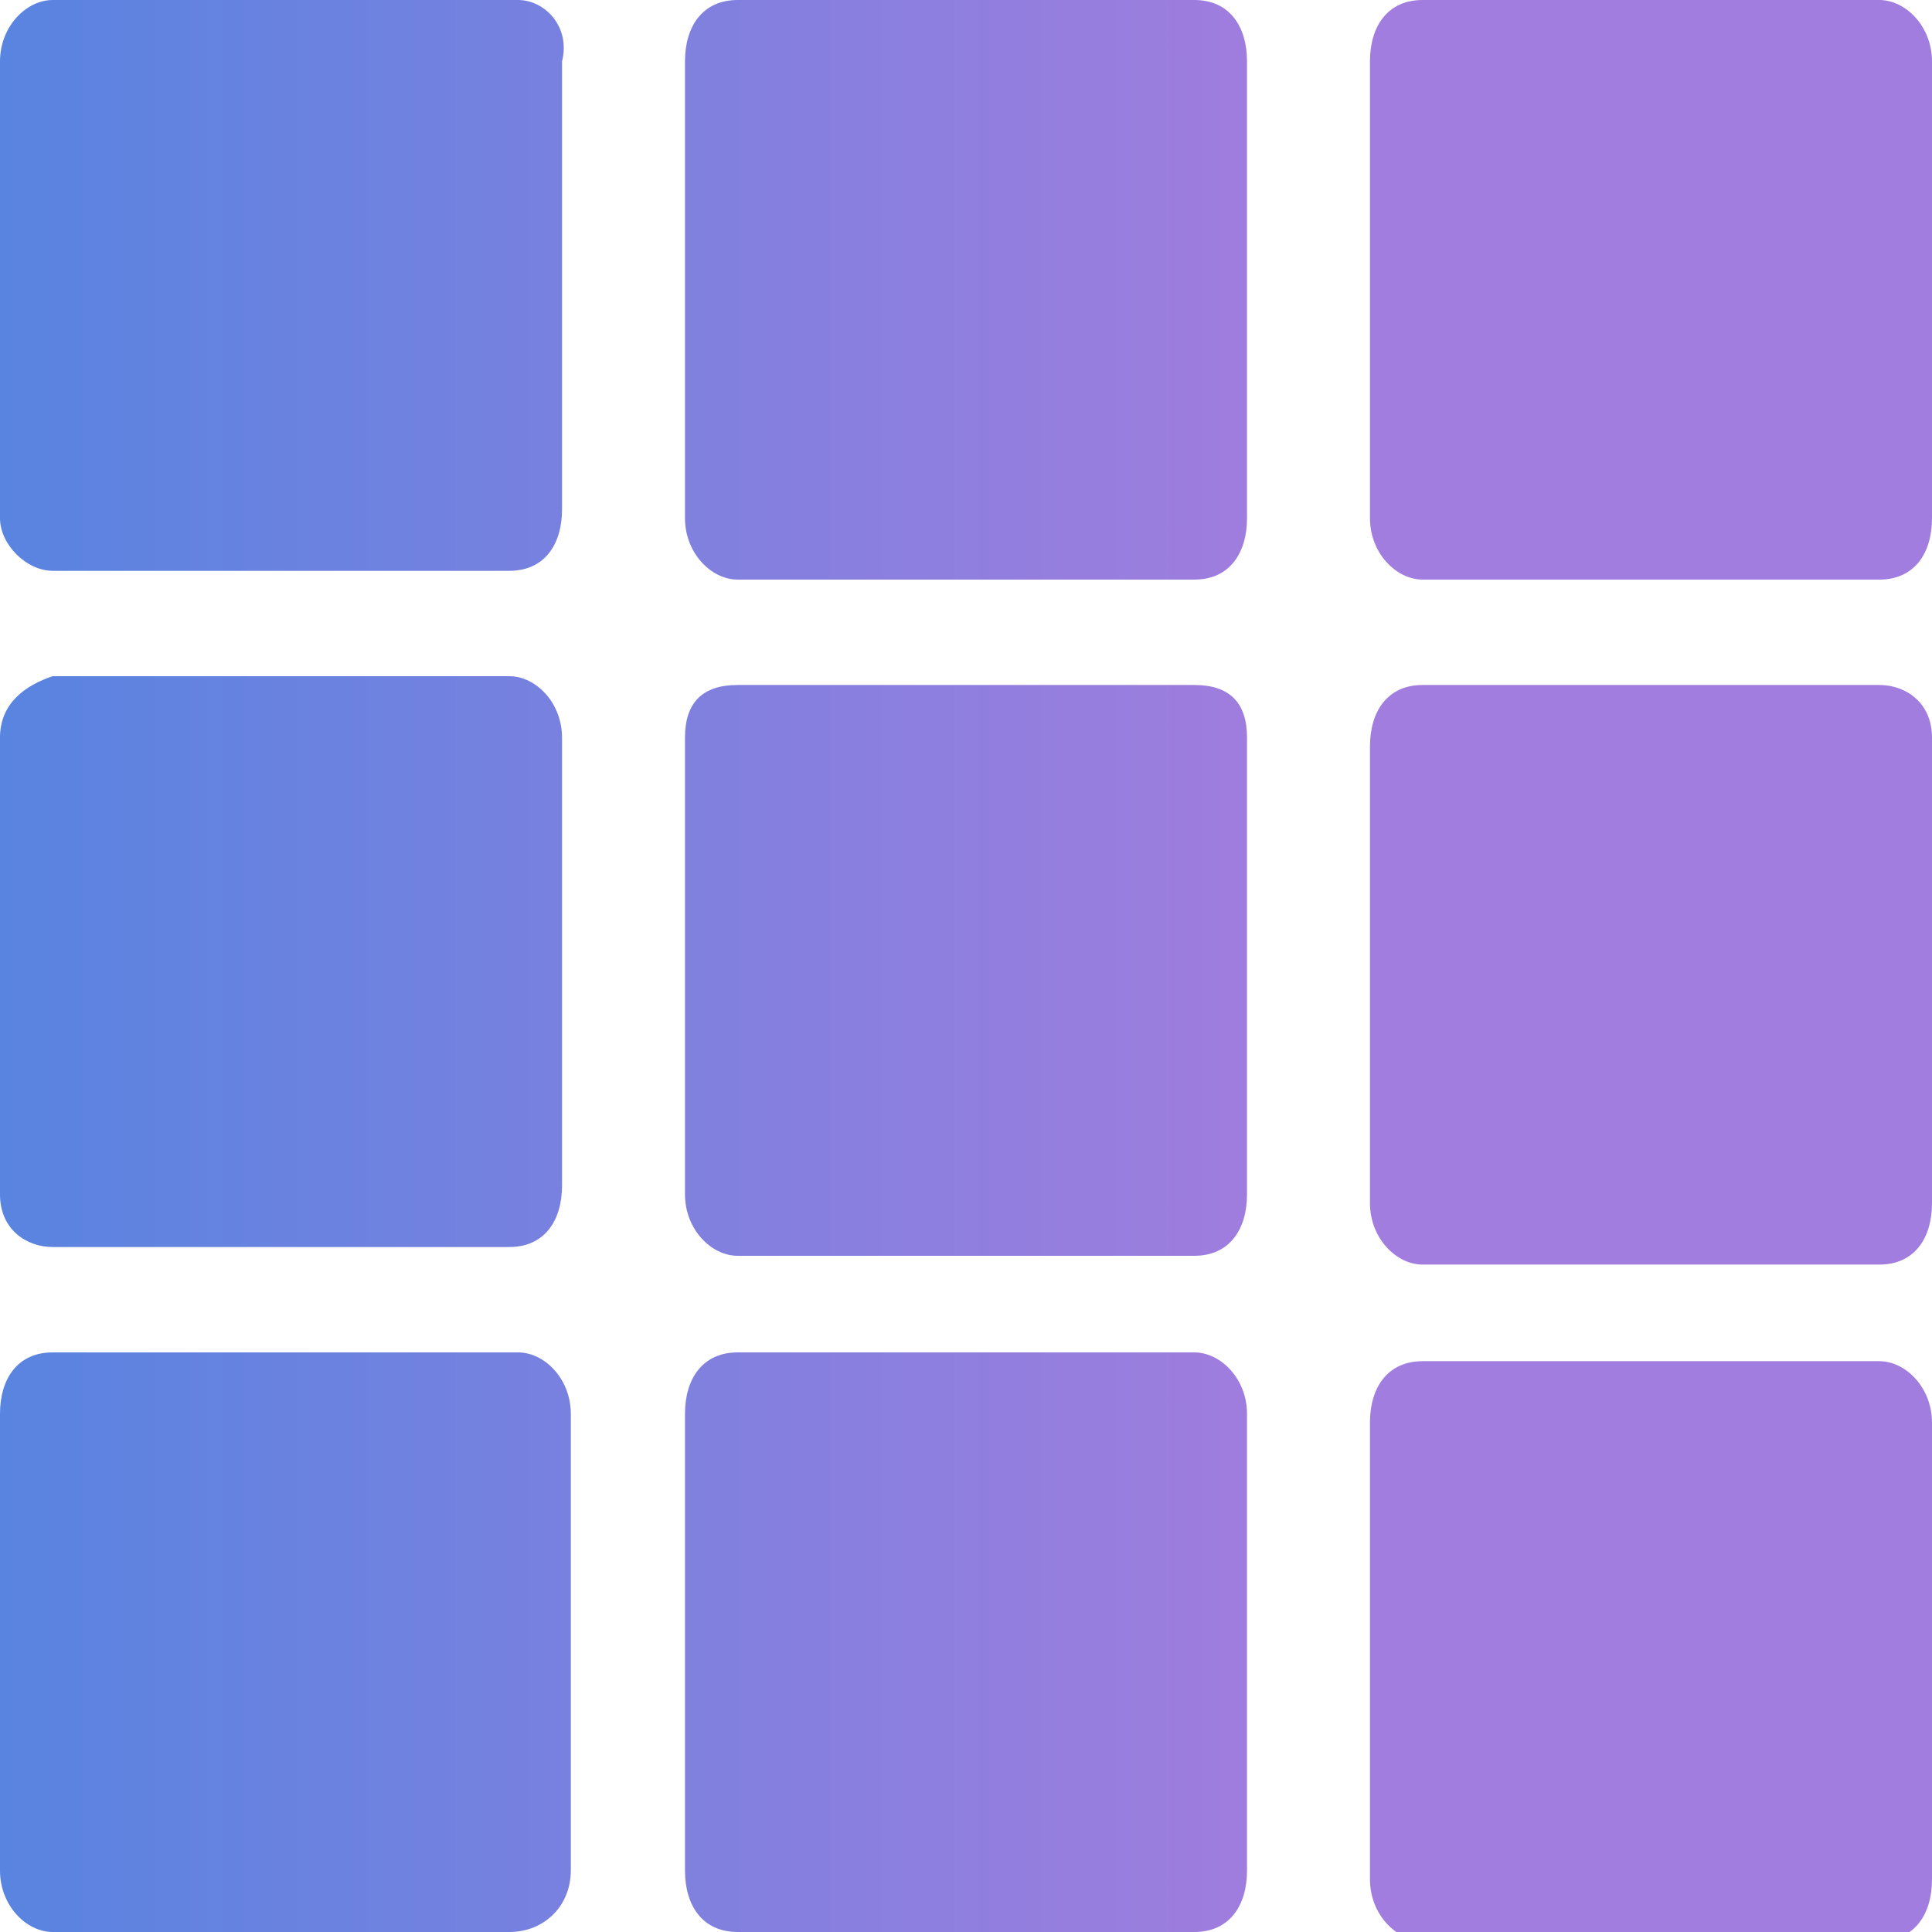
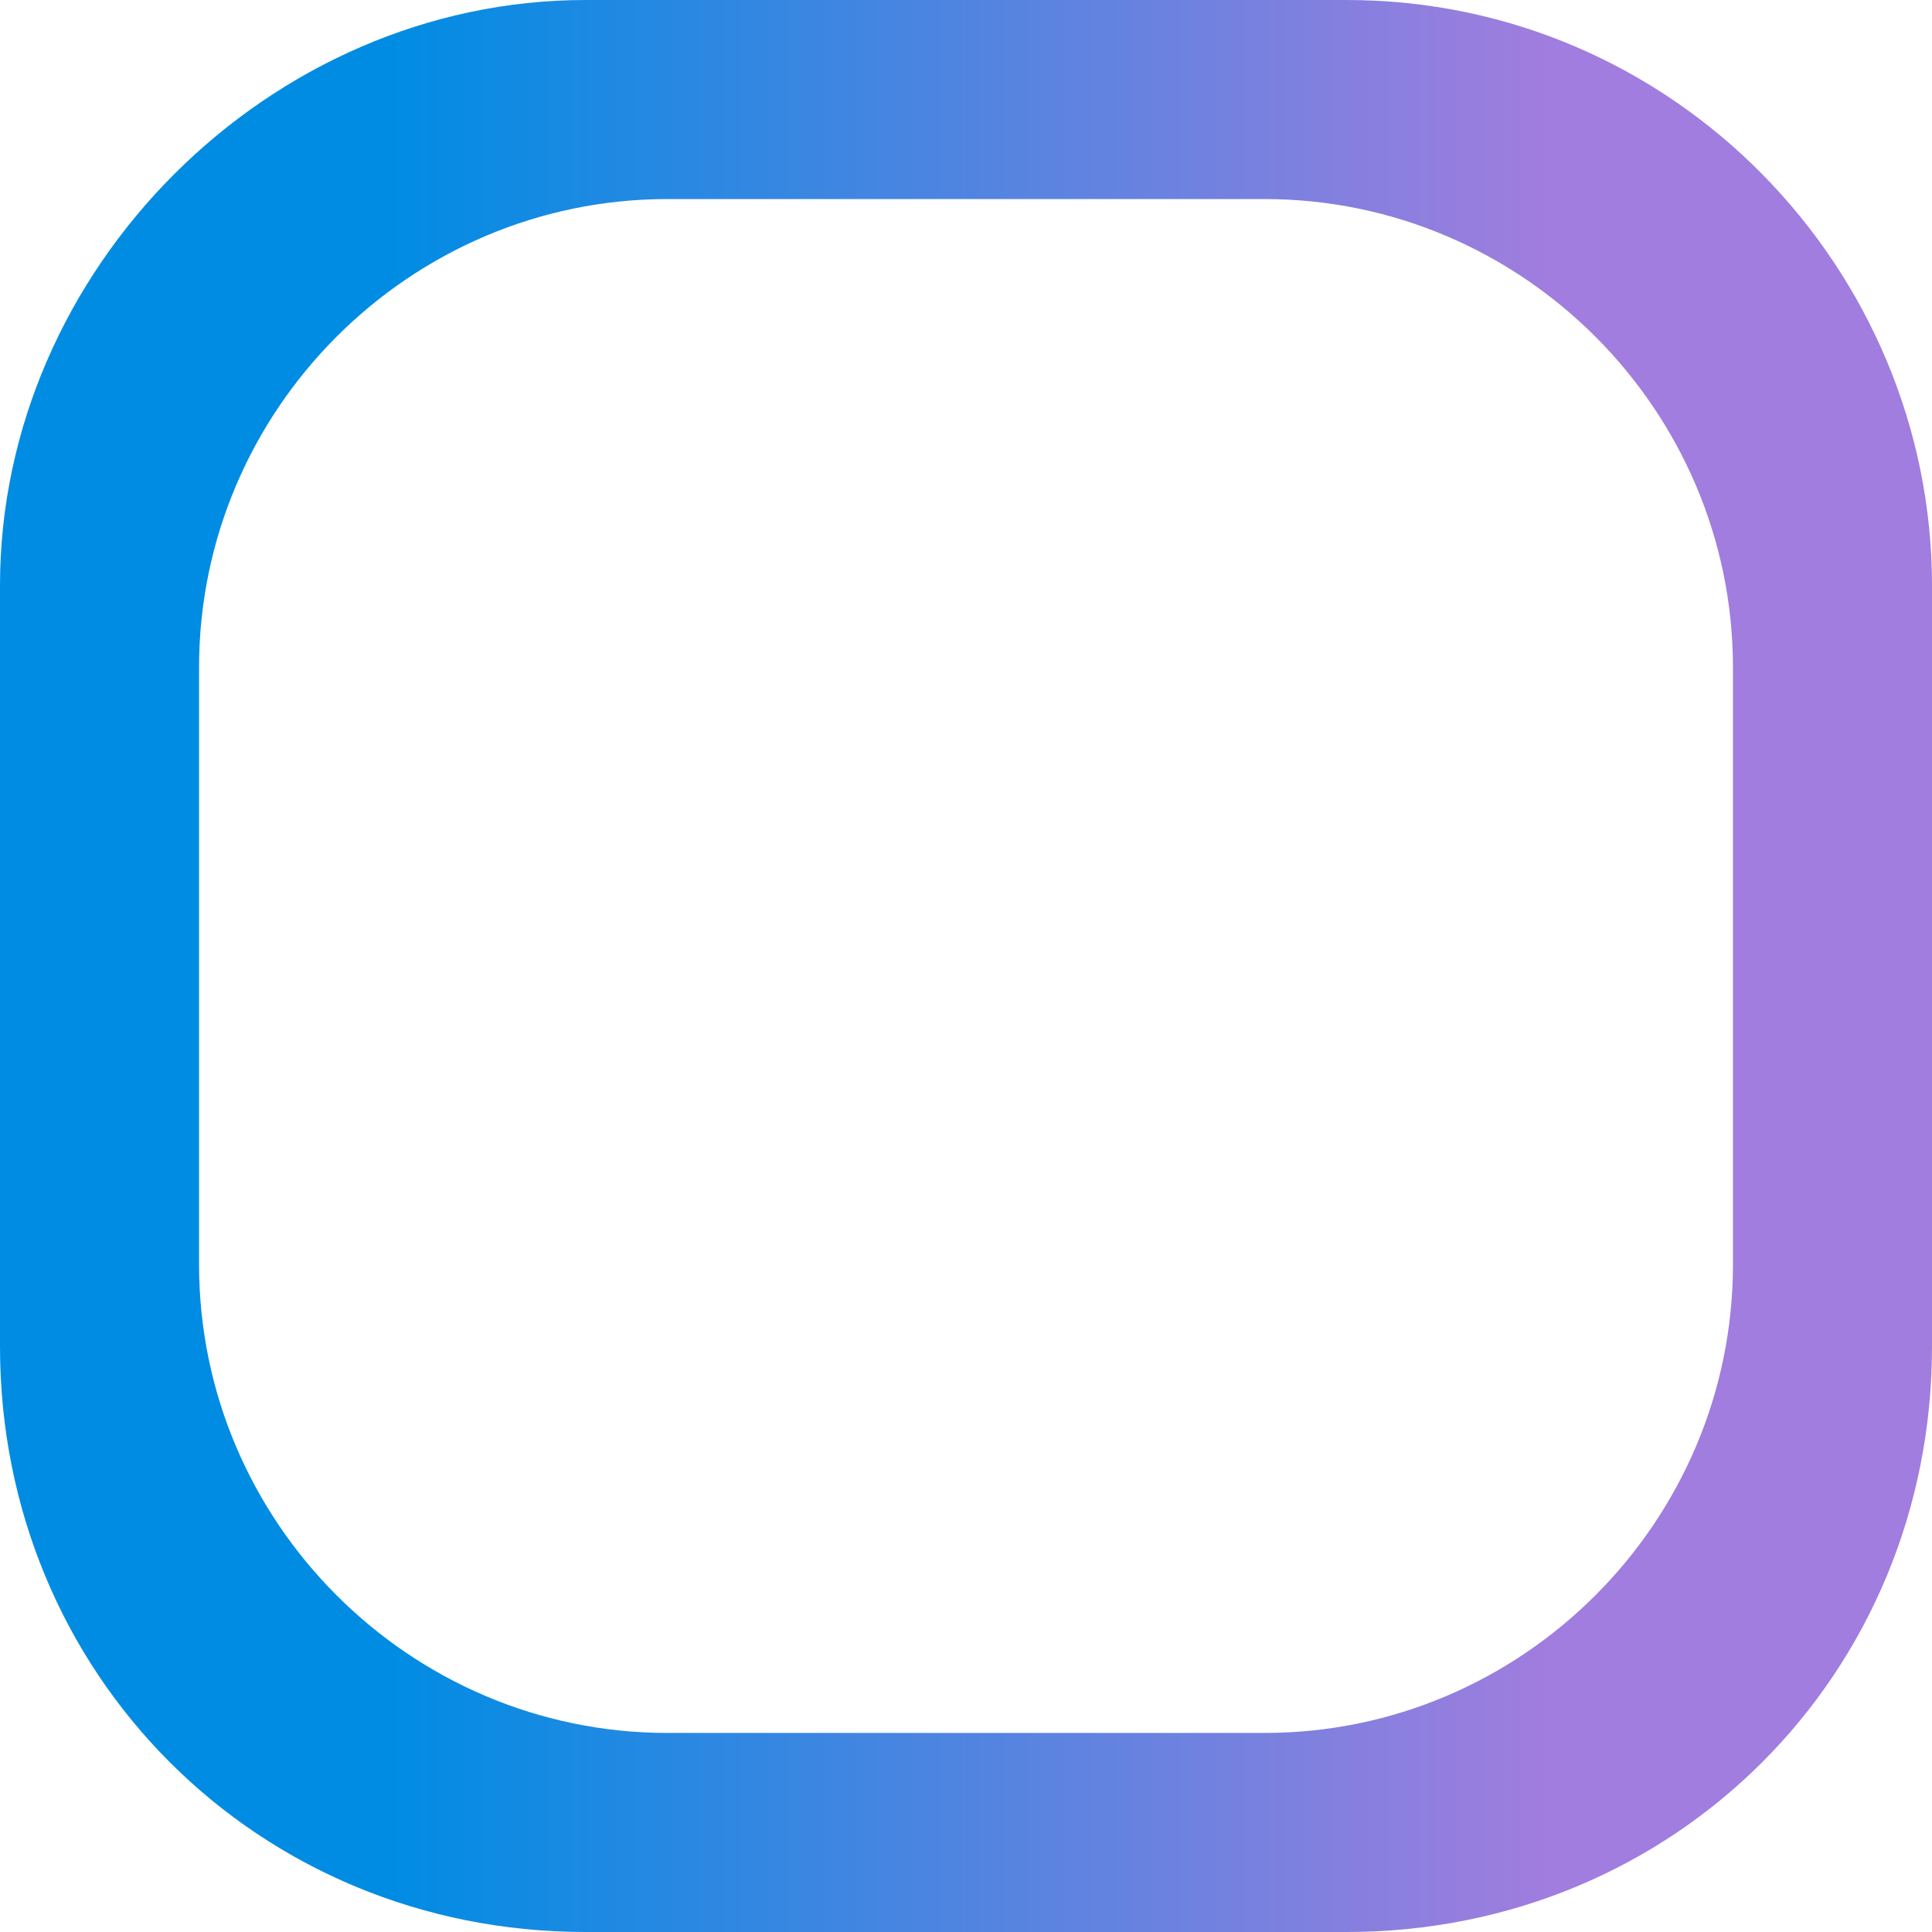
- <svg xmlns="http://www.w3.org/2000/svg" version="1.1" id="Layer" x="0px" y="0px" viewBox="0 0 22 22" style="enable-background:new 0 0 22 22;" xml:space="preserve">
+ <svg xmlns="http://www.w3.org/2000/svg" version="1.1" id="Layer" x="0px" y="0px" viewBox="0 0 16.5 16.5" style="enable-background:new 0 0 16.5 16.5;" xml:space="preserve">
  <style type="text/css">
	.st0{fill:url(#SVGID_1_);}
- 	.st1{fill:url(#SVGID_2_);}
- 	.st2{fill:url(#SVGID_3_);}
- 	.st3{fill:url(#SVGID_4_);}
- 	.st4{fill:url(#SVGID_5_);}
- 	.st5{fill:url(#SVGID_6_);}
- 	.st6{fill:url(#SVGID_7_);}
- 	.st7{fill:url(#SVGID_8_);}
- 	.st8{fill:url(#SVGID_9_);}
</style>
-   <linearGradient id="SVGID_1_" gradientUnits="userSpaceOnUse" x1="-28.742" y1="18.75" x2="25.18" y2="18.75">
+   <linearGradient id="SVGID_1_" gradientUnits="userSpaceOnUse" x1="7.423959e-04" y1="8.256" x2="16.511" y2="8.256">
    <stop offset="0.2" style="stop-color:#008CE3" />
    <stop offset="0.8" style="stop-color:#A07DDE" />
  </linearGradient>
-   <path class="st0" d="M6.5,21.3v-5.2c0-0.4-0.3-0.7-0.6-0.7H0.6c-0.4,0-0.6,0.3-0.6,0.7v5.2C0,21.7,0.3,22,0.6,22h5.2  C6.2,22,6.5,21.7,6.5,21.3z" />
-   <linearGradient id="SVGID_2_" gradientUnits="userSpaceOnUse" x1="-28.742" y1="3.25" x2="25.18" y2="3.25">
-     <stop offset="0.2" style="stop-color:#008CE3" />
-     <stop offset="0.8" style="stop-color:#A07DDE" />
-   </linearGradient>
-   <path class="st1" d="M0.6,6.5h5.2c0.4,0,0.6-0.3,0.6-0.7V0.7C6.5,0.3,6.2,0,5.9,0H0.6C0.3,0,0,0.3,0,0.7v5.2C0,6.2,0.3,6.5,0.6,6.5z  " />
-   <linearGradient id="SVGID_3_" gradientUnits="userSpaceOnUse" x1="-28.742" y1="3.25" x2="25.18" y2="3.25">
-     <stop offset="0.2" style="stop-color:#008CE3" />
-     <stop offset="0.8" style="stop-color:#A07DDE" />
-   </linearGradient>
-   <path class="st2" d="M7.8,0.7v5.2c0,0.4,0.3,0.7,0.6,0.7h5.2c0.4,0,0.6-0.3,0.6-0.7V0.7C14.2,0.3,14,0,13.6,0H8.4  C8,0,7.8,0.3,7.8,0.7z" />
-   <linearGradient id="SVGID_4_" gradientUnits="userSpaceOnUse" x1="-28.742" y1="18.75" x2="25.18" y2="18.75">
-     <stop offset="0.2" style="stop-color:#008CE3" />
-     <stop offset="0.8" style="stop-color:#A07DDE" />
-   </linearGradient>
-   <path class="st3" d="M14.2,21.3v-5.2c0-0.4-0.3-0.7-0.6-0.7H8.4c-0.4,0-0.6,0.3-0.6,0.7v5.2C7.8,21.7,8,22,8.4,22h5.2  C14,22,14.2,21.7,14.2,21.3z" />
-   <linearGradient id="SVGID_5_" gradientUnits="userSpaceOnUse" x1="-28.742" y1="11" x2="25.18" y2="11">
-     <stop offset="0.2" style="stop-color:#008CE3" />
-     <stop offset="0.8" style="stop-color:#A07DDE" />
-   </linearGradient>
-   <path class="st4" d="M21.4,7.8h-5.2c-0.4,0-0.6,0.3-0.6,0.7v5.2c0,0.4,0.3,0.7,0.6,0.7h5.2c0.4,0,0.6-0.3,0.6-0.7V8.4  C22,8,21.7,7.8,21.4,7.8z" />
-   <linearGradient id="SVGID_6_" gradientUnits="userSpaceOnUse" x1="-28.742" y1="11" x2="25.18" y2="11">
-     <stop offset="0.2" style="stop-color:#008CE3" />
-     <stop offset="0.8" style="stop-color:#A07DDE" />
-   </linearGradient>
-   <path class="st5" d="M0.6,14.2h5.2c0.4,0,0.6-0.3,0.6-0.7V8.4c0-0.4-0.3-0.7-0.6-0.7H0.6C0.3,7.8,0,8,0,8.4v5.2  C0,14,0.3,14.2,0.6,14.2z" />
-   <linearGradient id="SVGID_7_" gradientUnits="userSpaceOnUse" x1="-28.742" y1="11" x2="25.18" y2="11">
-     <stop offset="0.2" style="stop-color:#008CE3" />
-     <stop offset="0.8" style="stop-color:#A07DDE" />
-   </linearGradient>
-   <path class="st6" d="M13.6,7.8H8.4C8,7.8,7.8,8,7.8,8.4v5.2c0,0.4,0.3,0.7,0.6,0.7h5.2c0.4,0,0.6-0.3,0.6-0.7V8.4  C14.2,8,14,7.8,13.6,7.8z" />
-   <linearGradient id="SVGID_8_" gradientUnits="userSpaceOnUse" x1="-28.742" y1="3.25" x2="25.18" y2="3.25">
-     <stop offset="0.2" style="stop-color:#008CE3" />
-     <stop offset="0.8" style="stop-color:#A07DDE" />
-   </linearGradient>
-   <path class="st7" d="M21.4,0h-5.2c-0.4,0-0.6,0.3-0.6,0.7v5.2c0,0.4,0.3,0.7,0.6,0.7h5.2c0.4,0,0.6-0.3,0.6-0.7V0.7  C22,0.3,21.7,0,21.4,0z" />
-   <linearGradient id="SVGID_9_" gradientUnits="userSpaceOnUse" x1="-28.742" y1="18.75" x2="25.18" y2="18.75">
-     <stop offset="0.2" style="stop-color:#008CE3" />
-     <stop offset="0.8" style="stop-color:#A07DDE" />
-   </linearGradient>
-   <path class="st8" d="M21.4,15.5h-5.2c-0.4,0-0.6,0.3-0.6,0.7v5.2c0,0.4,0.3,0.7,0.6,0.7h5.2c0.4,0,0.6-0.3,0.6-0.7v-5.2  C22,15.8,21.7,15.5,21.4,15.5z" />
+   <path class="st0" d="M11.5,0H5C2.3,0,0,2.3,0,5v6.5c0,2.8,2.2,5,5,5h6.5c2.8,0,5-2.2,5-5V5C16.5,2.3,14.3,0,11.5,0z M14.8,10.8  c0,2.2-1.8,4-4,4H5.7c-2.2,0-4-1.8-4-4V5.7c0-2.2,1.8-4,4-4h5.1c2.2,0,4,1.8,4,4V10.8z" />
</svg>
